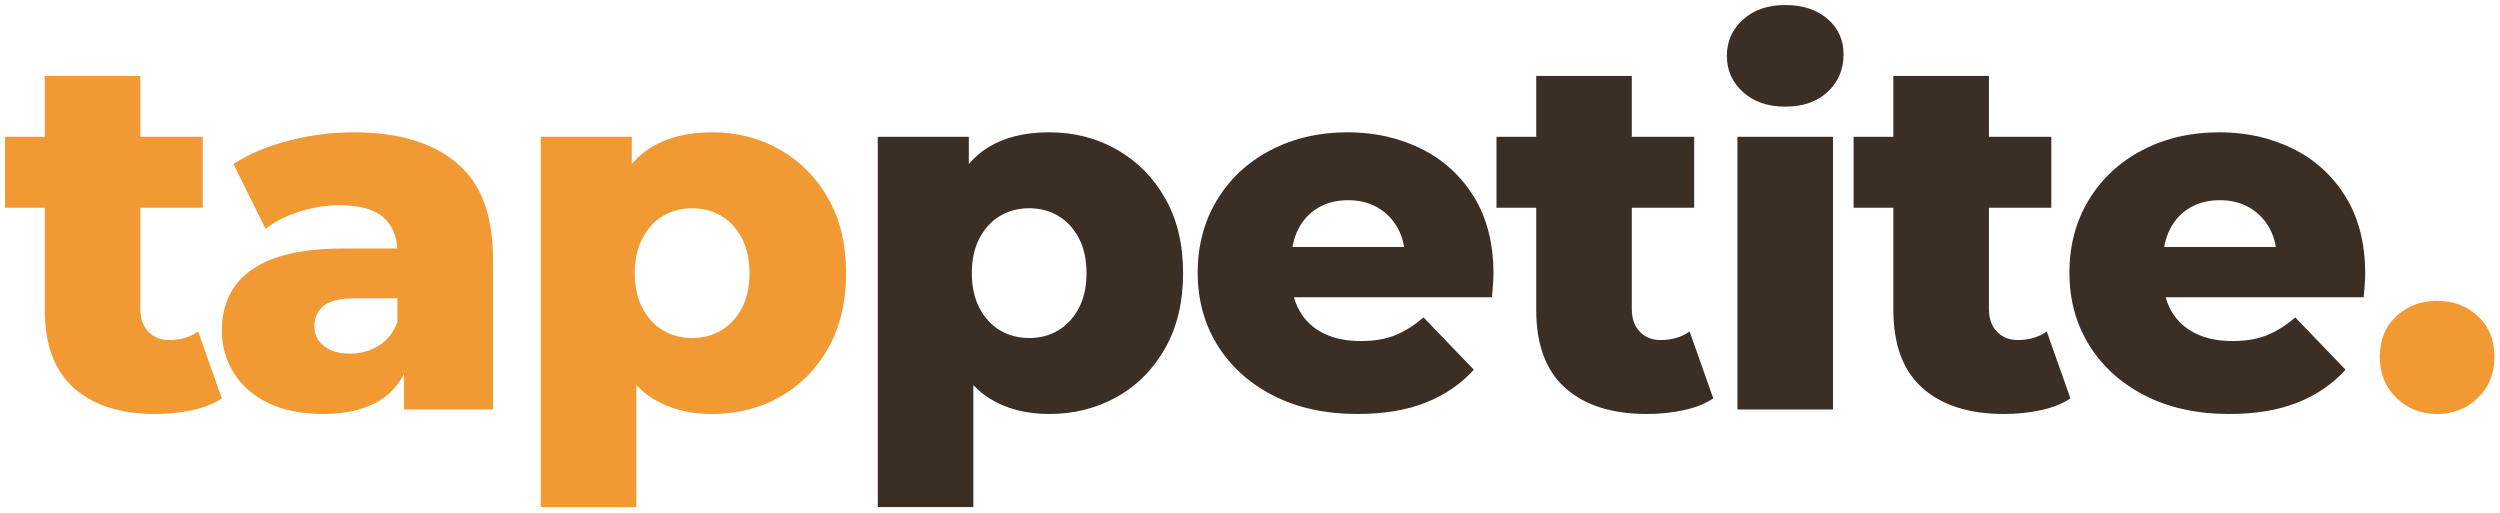
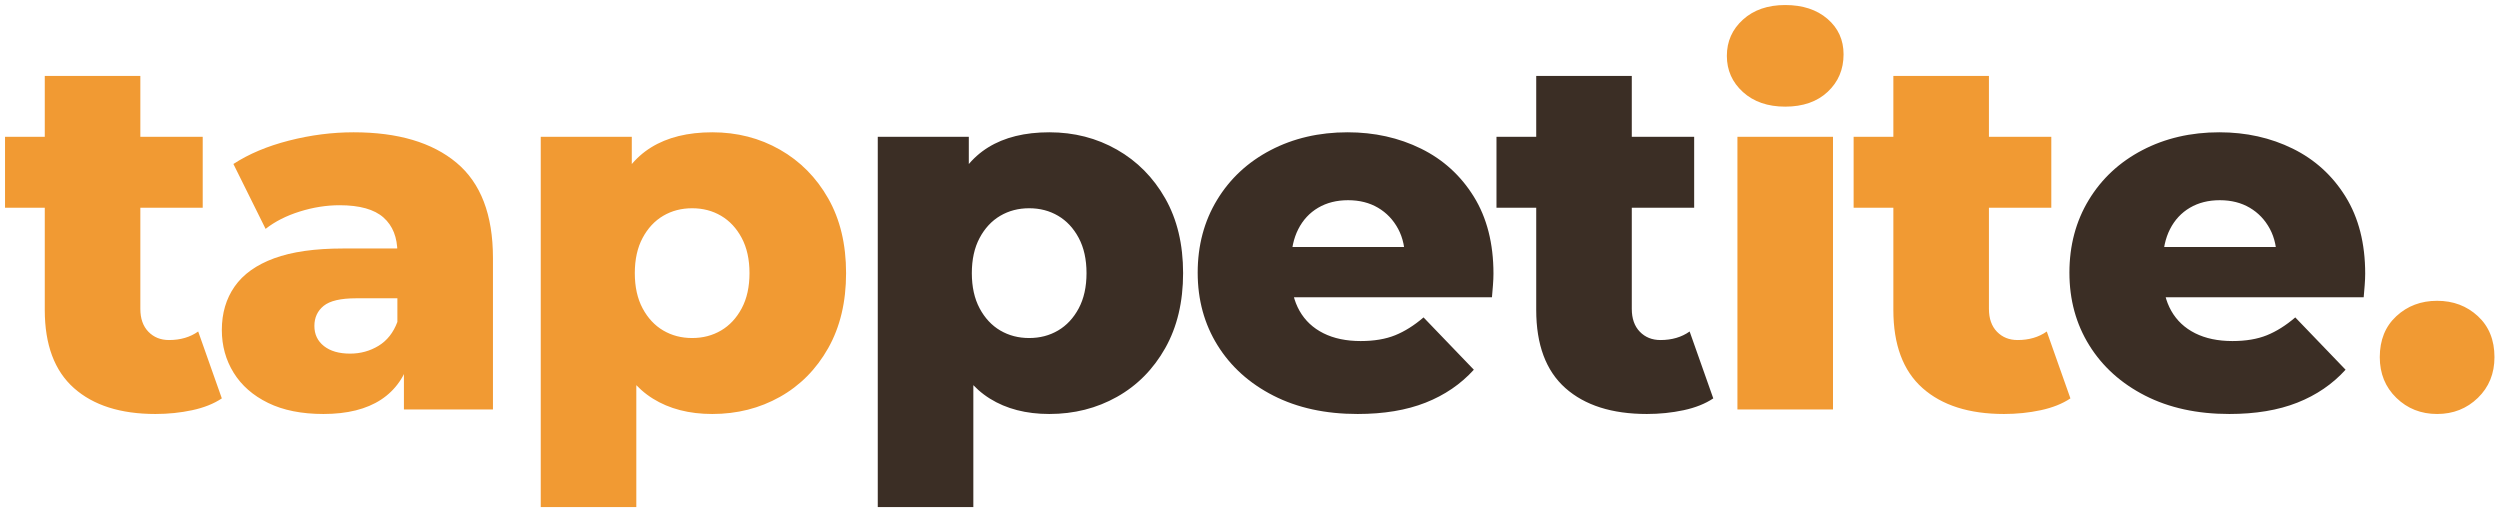
<svg xmlns="http://www.w3.org/2000/svg" viewBox="-6 6 4970 1019" role="img" aria-labelledby="t">
-   <path fill="#F19A33" d="M303 829Q199 829 141 777.5Q83 726 83 622V157H273V620Q273 649 289 665.5Q305 682 330 682Q364 682 388 665L435 798Q411 814 376 821.5Q341 829 303 829ZM4 419V278H397V419ZM797 820V719L784 694V508Q784 463 756.5 438.5Q729 414 669 414Q630 414 590 426.5Q550 439 522 461L458 332Q504 302 568.5 285.5Q633 269 697 269Q829 269 901.5 329.5Q974 390 974 519V820ZM637 829Q572 829 527 807Q482 785 458.5 747Q435 709 435 662Q435 612 460.5 575.5Q486 539 539 519.5Q592 500 676 500H804V599H702Q656 599 637.5 614Q619 629 619 654Q619 679 638 694Q657 709 690 709Q721 709 746.5 693.5Q772 678 784 646L810 716Q795 772 751.5 800.5Q708 829 637 829ZM1410 829Q1341 829 1292 798.5Q1243 768 1217.5 706.5Q1192 645 1192 549Q1192 452 1216 390.5Q1240 329 1288.5 299Q1337 269 1410 269Q1484 269 1544.5 303.5Q1605 338 1640.5 400.5Q1676 463 1676 549Q1676 635 1640.5 698Q1605 761 1544.5 795Q1484 829 1410 829ZM1069 1014V278H1250V370L1249 549L1259 729V1014ZM1370 678Q1402 678 1427.5 663Q1453 648 1468.5 619Q1484 590 1484 549Q1484 508 1468.5 479Q1453 450 1427.5 435Q1402 420 1370 420Q1338 420 1312.5 435Q1287 450 1271.5 479Q1256 508 1256 549Q1256 590 1271.5 619Q1287 648 1312.5 663Q1338 678 1370 678ZM4839 829Q4791 829 4758 797Q4725 765 4725 716Q4725 665 4758 634.5Q4791 604 4839 604Q4887 604 4920 634.5Q4953 665 4953 716Q4953 765 4920 797Q4887 829 4839 829Z" />
-   <path fill="#3B2E25" d="M2080 829Q2011 829 1962 798.5Q1913 768 1887.5 706.5Q1862 645 1862 549Q1862 452 1886 390.5Q1910 329 1958.5 299Q2007 269 2080 269Q2154 269 2214.5 303.5Q2275 338 2310.5 400.5Q2346 463 2346 549Q2346 635 2310.5 698Q2275 761 2214.5 795Q2154 829 2080 829ZM1739 1014V278H1920V370L1919 549L1929 729V1014ZM2040 678Q2072 678 2097.5 663Q2123 648 2138.5 619Q2154 590 2154 549Q2154 508 2138.5 479Q2123 450 2097.5 435Q2072 420 2040 420Q2008 420 1982.5 435Q1957 450 1941.5 479Q1926 508 1926 549Q1926 590 1941.5 619Q1957 648 1982.5 663Q2008 678 2040 678ZM2693 829Q2597 829 2525.5 792.5Q2454 756 2414.5 692.5Q2375 629 2375 548Q2375 467 2413.5 403.5Q2452 340 2520 304.5Q2588 269 2673 269Q2753 269 2819 301.5Q2885 334 2924 397Q2963 460 2963 550Q2963 560 2962 573Q2961 586 2960 597H2531V497H2859L2787 525Q2788 488 2773.5 461Q2759 434 2733.5 419Q2708 404 2674 404Q2640 404 2614.5 419Q2589 434 2575 461.5Q2561 489 2561 526V555Q2561 595 2577.5 624Q2594 653 2625 668.5Q2656 684 2699 684Q2739 684 2767.5 672.5Q2796 661 2824 637L2924 741Q2885 784 2828 806.5Q2771 829 2693 829ZM3268 829Q3164 829 3106 777.5Q3048 726 3048 622V157H3238V620Q3238 649 3254 665.5Q3270 682 3295 682Q3329 682 3353 665L3400 798Q3376 814 3341 821.5Q3306 829 3268 829ZM2969 419V278H3362V419ZM3448 820V278H3638V820ZM3543 218Q3491 218 3459 189Q3427 160 3427 117Q3427 74 3459 45Q3491 16 3543 16Q3595 16 3627 43.5Q3659 71 3659 114Q3659 159 3627.5 188.5Q3596 218 3543 218ZM3978 829Q3874 829 3816 777.5Q3758 726 3758 622V157H3948V620Q3948 649 3964 665.5Q3980 682 4005 682Q4039 682 4063 665L4110 798Q4086 814 4051 821.5Q4016 829 3978 829ZM3679 419V278H4072V419ZM4426 829Q4330 829 4258.5 792.5Q4187 756 4147.5 692.5Q4108 629 4108 548Q4108 467 4146.5 403.5Q4185 340 4253 304.5Q4321 269 4406 269Q4486 269 4552 301.5Q4618 334 4657 397Q4696 460 4696 550Q4696 560 4695 573Q4694 586 4693 597H4264V497H4592L4520 525Q4521 488 4506.5 461Q4492 434 4466.5 419Q4441 404 4407 404Q4373 404 4347.5 419Q4322 434 4308 461.5Q4294 489 4294 526V555Q4294 595 4310.5 624Q4327 653 4358 668.5Q4389 684 4432 684Q4472 684 4500.5 672.5Q4529 661 4557 637L4657 741Q4618 784 4561 806.5Q4504 829 4426 829Z" />
+   <path fill="#F19A33" d="M303 829Q199 829 141 777.5Q83 726 83 622V157H273V620Q273 649 289 665.5Q305 682 330 682Q364 682 388 665L435 798Q411 814 376 821.5Q341 829 303 829ZM4 419V278H397V419ZM797 820V719L784 694V508Q784 463 756.5 438.5Q729 414 669 414Q630 414 590 426.5Q550 439 522 461L458 332Q504 302 568.5 285.5Q633 269 697 269Q829 269 901.5 329.5Q974 390 974 519V820ZM637 829Q572 829 527 807Q482 785 458.5 747Q435 709 435 662Q435 612 460.5 575.5Q486 539 539 519.5Q592 500 676 500H804V599H702Q656 599 637.5 614Q619 629 619 654Q619 679 638 694Q657 709 690 709Q721 709 746.5 693.5Q772 678 784 646L810 716Q795 772 751.5 800.5Q708 829 637 829ZM1410 829Q1341 829 1292 798.5Q1243 768 1217.5 706.5Q1192 645 1192 549Q1192 452 1216 390.5Q1240 329 1288.5 299Q1337 269 1410 269Q1484 269 1544.5 303.5Q1605 338 1640.5 400.5Q1676 463 1676 549Q1676 635 1640.5 698Q1605 761 1544.5 795Q1484 829 1410 829ZM1069 1014V278H1250V370L1249 549L1259 729V1014ZM1370 678Q1402 678 1427.5 663Q1453 648 1468.5 619Q1484 590 1484 549Q1484 508 1468.5 479Q1453 450 1427.5 435Q1402 420 1370 420Q1338 420 1312.5 435Q1287 450 1271.5 479Q1256 508 1256 549Q1256 590 1271.5 619Q1287 648 1312.5 663Q1338 678 1370 678ZM3448 820V278H3638V820ZM3543 218Q3491 218 3459 189Q3427 160 3427 117Q3427 74 3459 45Q3491 16 3543 16Q3595 16 3627 43.5Q3659 71 3659 114Q3659 159 3627.5 188.5Q3596 218 3543 218ZM3978 829Q3874 829 3816 777.5Q3758 726 3758 622V157H3948V620Q3948 649 3964 665.5Q3980 682 4005 682Q4039 682 4063 665L4110 798Q4086 814 4051 821.5Q4016 829 3978 829ZM3679 419V278H4072V419ZM4839 829Q4791 829 4758 797Q4725 765 4725 716Q4725 665 4758 634.5Q4791 604 4839 604Q4887 604 4920 634.5Q4953 665 4953 716Q4953 765 4920 797Q4887 829 4839 829Z" />
+   <path fill="#3B2E25" d="M2080 829Q2011 829 1962 798.5Q1913 768 1887.5 706.5Q1862 645 1862 549Q1862 452 1886 390.5Q1910 329 1958.5 299Q2007 269 2080 269Q2154 269 2214.5 303.5Q2275 338 2310.5 400.5Q2346 463 2346 549Q2346 635 2310.5 698Q2275 761 2214.5 795Q2154 829 2080 829ZM1739 1014V278H1920V370L1919 549L1929 729V1014ZM2040 678Q2072 678 2097.5 663Q2123 648 2138.5 619Q2154 590 2154 549Q2154 508 2138.5 479Q2123 450 2097.5 435Q2072 420 2040 420Q2008 420 1982.5 435Q1957 450 1941.5 479Q1926 508 1926 549Q1926 590 1941.5 619Q1957 648 1982.5 663Q2008 678 2040 678ZM2693 829Q2597 829 2525.5 792.5Q2454 756 2414.5 692.5Q2375 629 2375 548Q2375 467 2413.5 403.5Q2452 340 2520 304.5Q2588 269 2673 269Q2753 269 2819 301.5Q2885 334 2924 397Q2963 460 2963 550Q2963 560 2962 573Q2961 586 2960 597H2531V497H2859L2787 525Q2788 488 2773.5 461Q2759 434 2733.5 419Q2708 404 2674 404Q2640 404 2614.5 419Q2589 434 2575 461.5Q2561 489 2561 526V555Q2561 595 2577.5 624Q2594 653 2625 668.5Q2656 684 2699 684Q2739 684 2767.5 672.5Q2796 661 2824 637L2924 741Q2885 784 2828 806.5Q2771 829 2693 829ZM3268 829Q3164 829 3106 777.5Q3048 726 3048 622V157H3238V620Q3238 649 3254 665.5Q3270 682 3295 682Q3329 682 3353 665L3400 798Q3376 814 3341 821.5Q3306 829 3268 829ZM2969 419V278H3362V419ZM4426 829Q4330 829 4258.5 792.5Q4187 756 4147.5 692.5Q4108 629 4108 548Q4108 467 4146.5 403.5Q4185 340 4253 304.5Q4321 269 4406 269Q4486 269 4552 301.5Q4618 334 4657 397Q4696 460 4696 550Q4696 560 4695 573Q4694 586 4693 597H4264V497H4592L4520 525Q4521 488 4506.5 461Q4492 434 4466.5 419Q4441 404 4407 404Q4373 404 4347.5 419Q4322 434 4308 461.5Q4294 489 4294 526V555Q4294 595 4310.5 624Q4327 653 4358 668.5Q4389 684 4432 684Q4472 684 4500.5 672.5Q4529 661 4557 637L4657 741Q4618 784 4561 806.5Q4504 829 4426 829Z" />
</svg>
